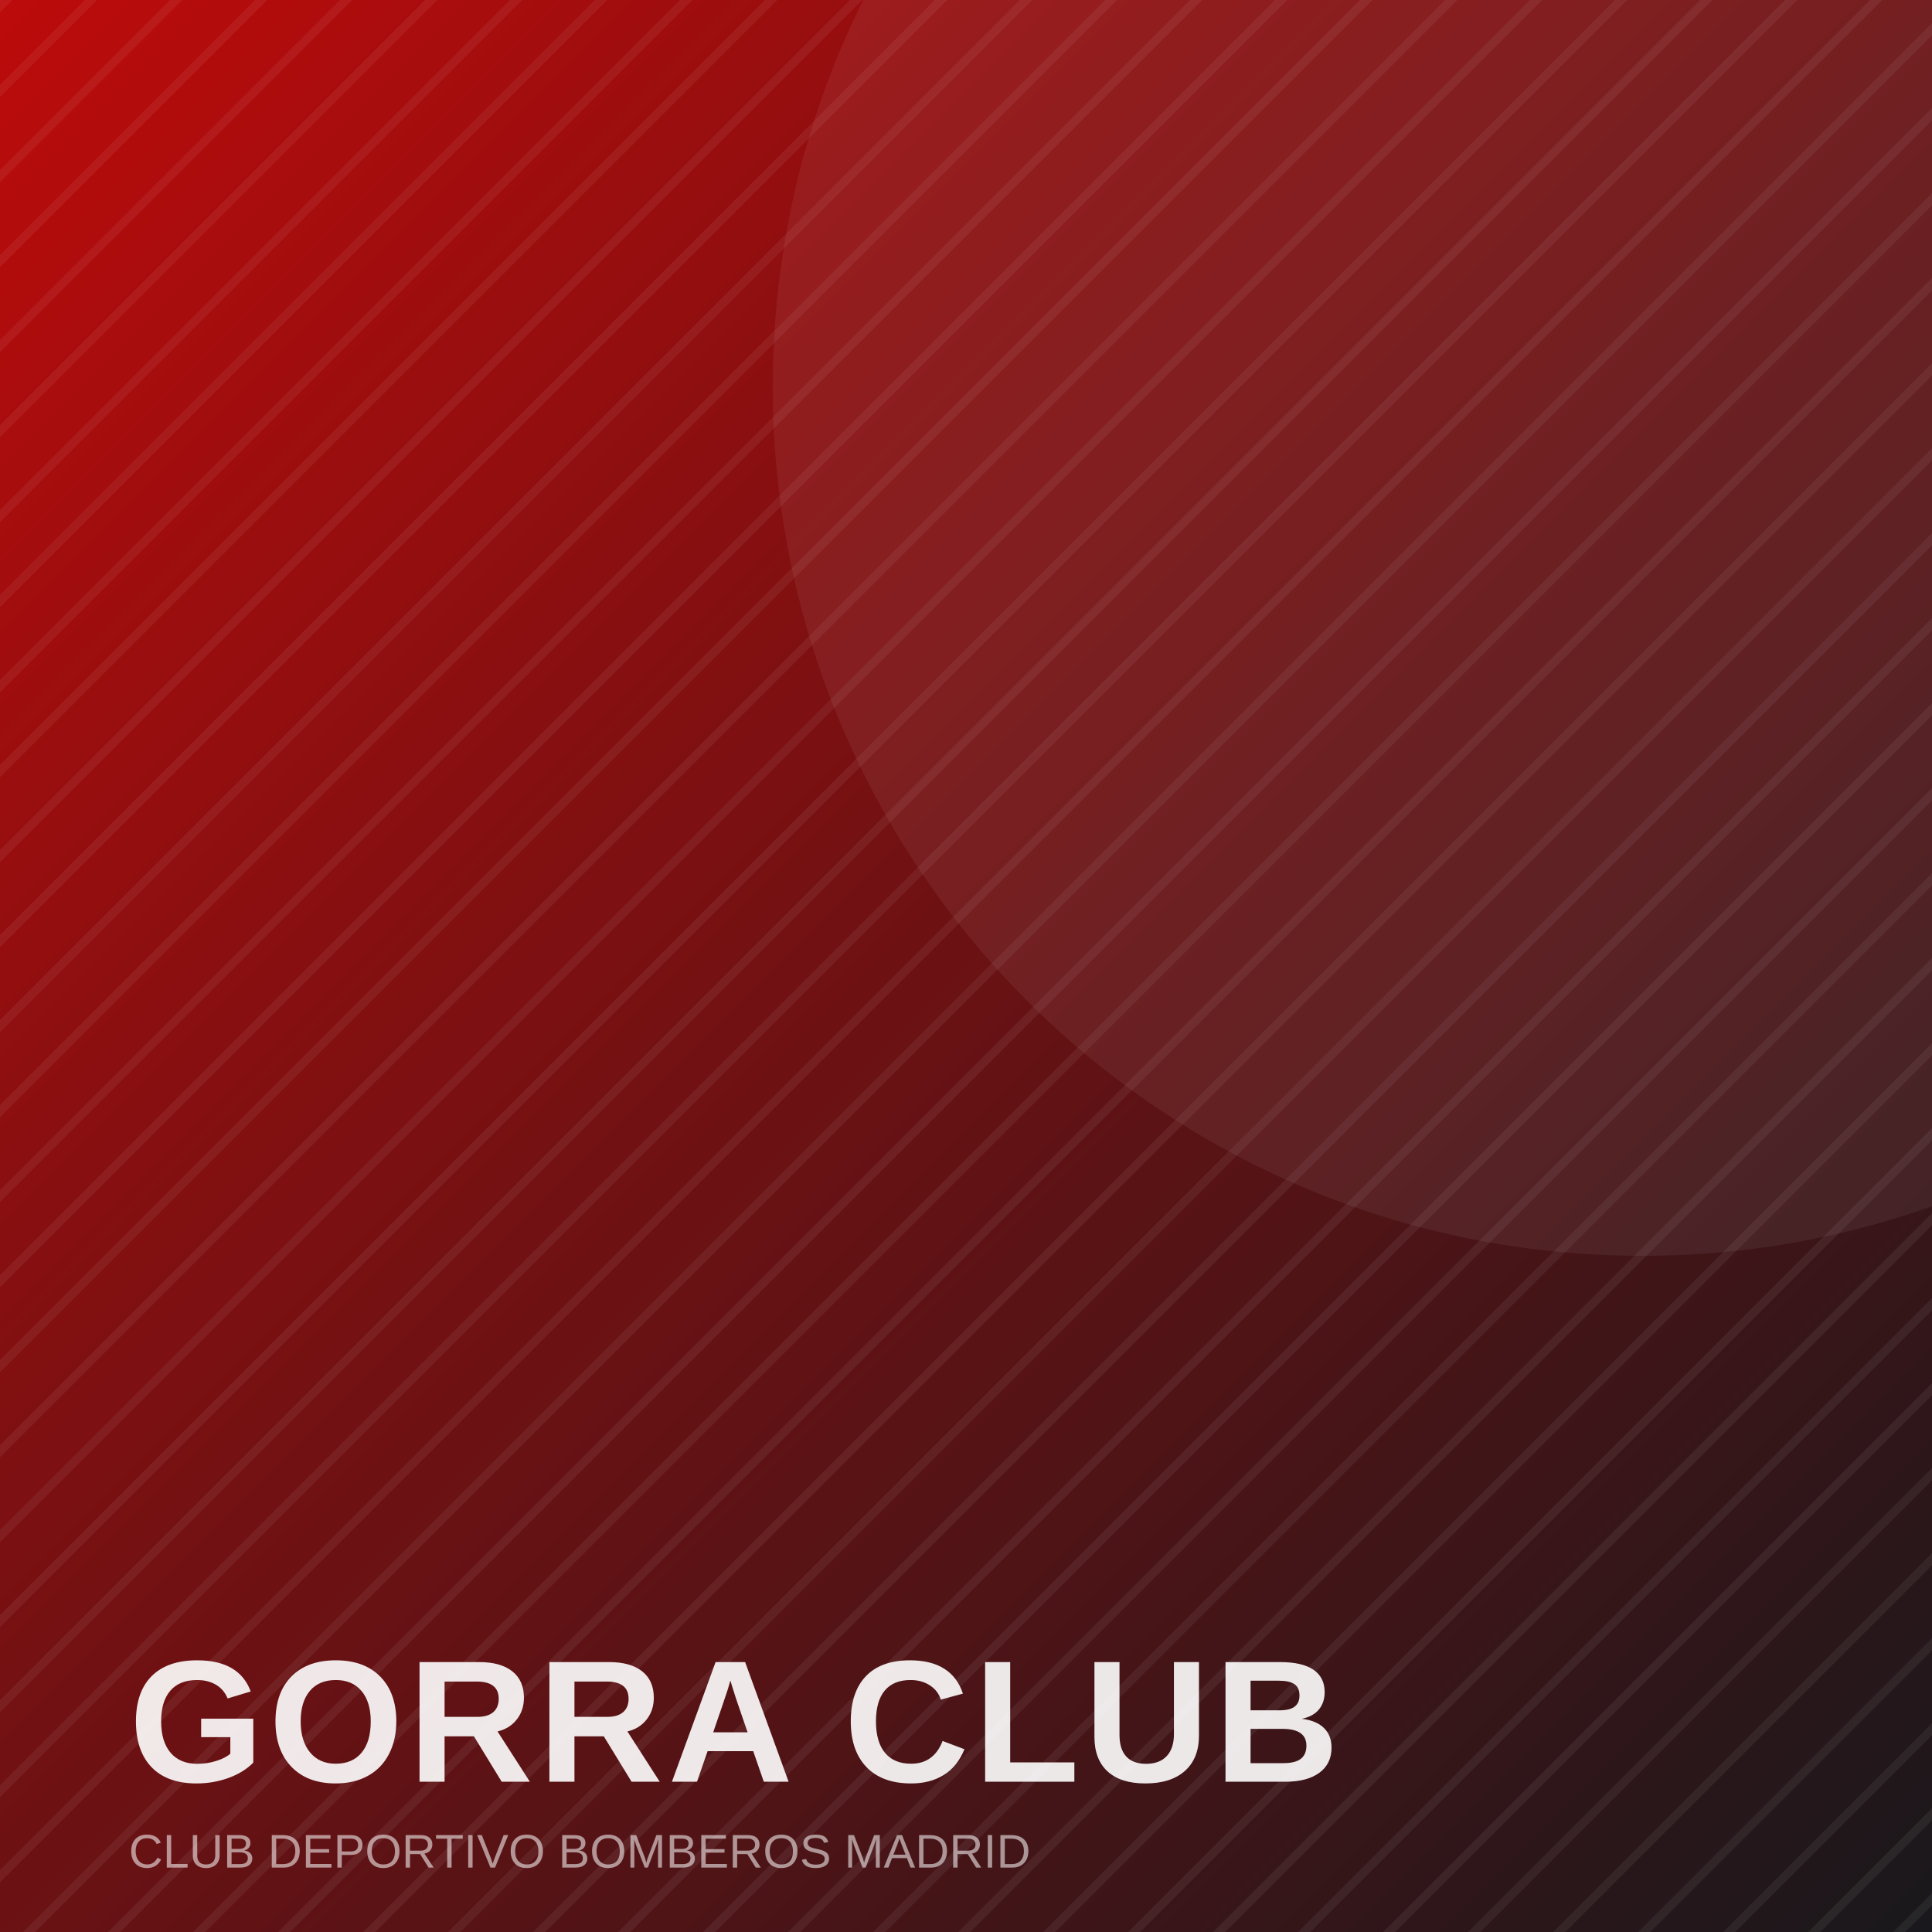
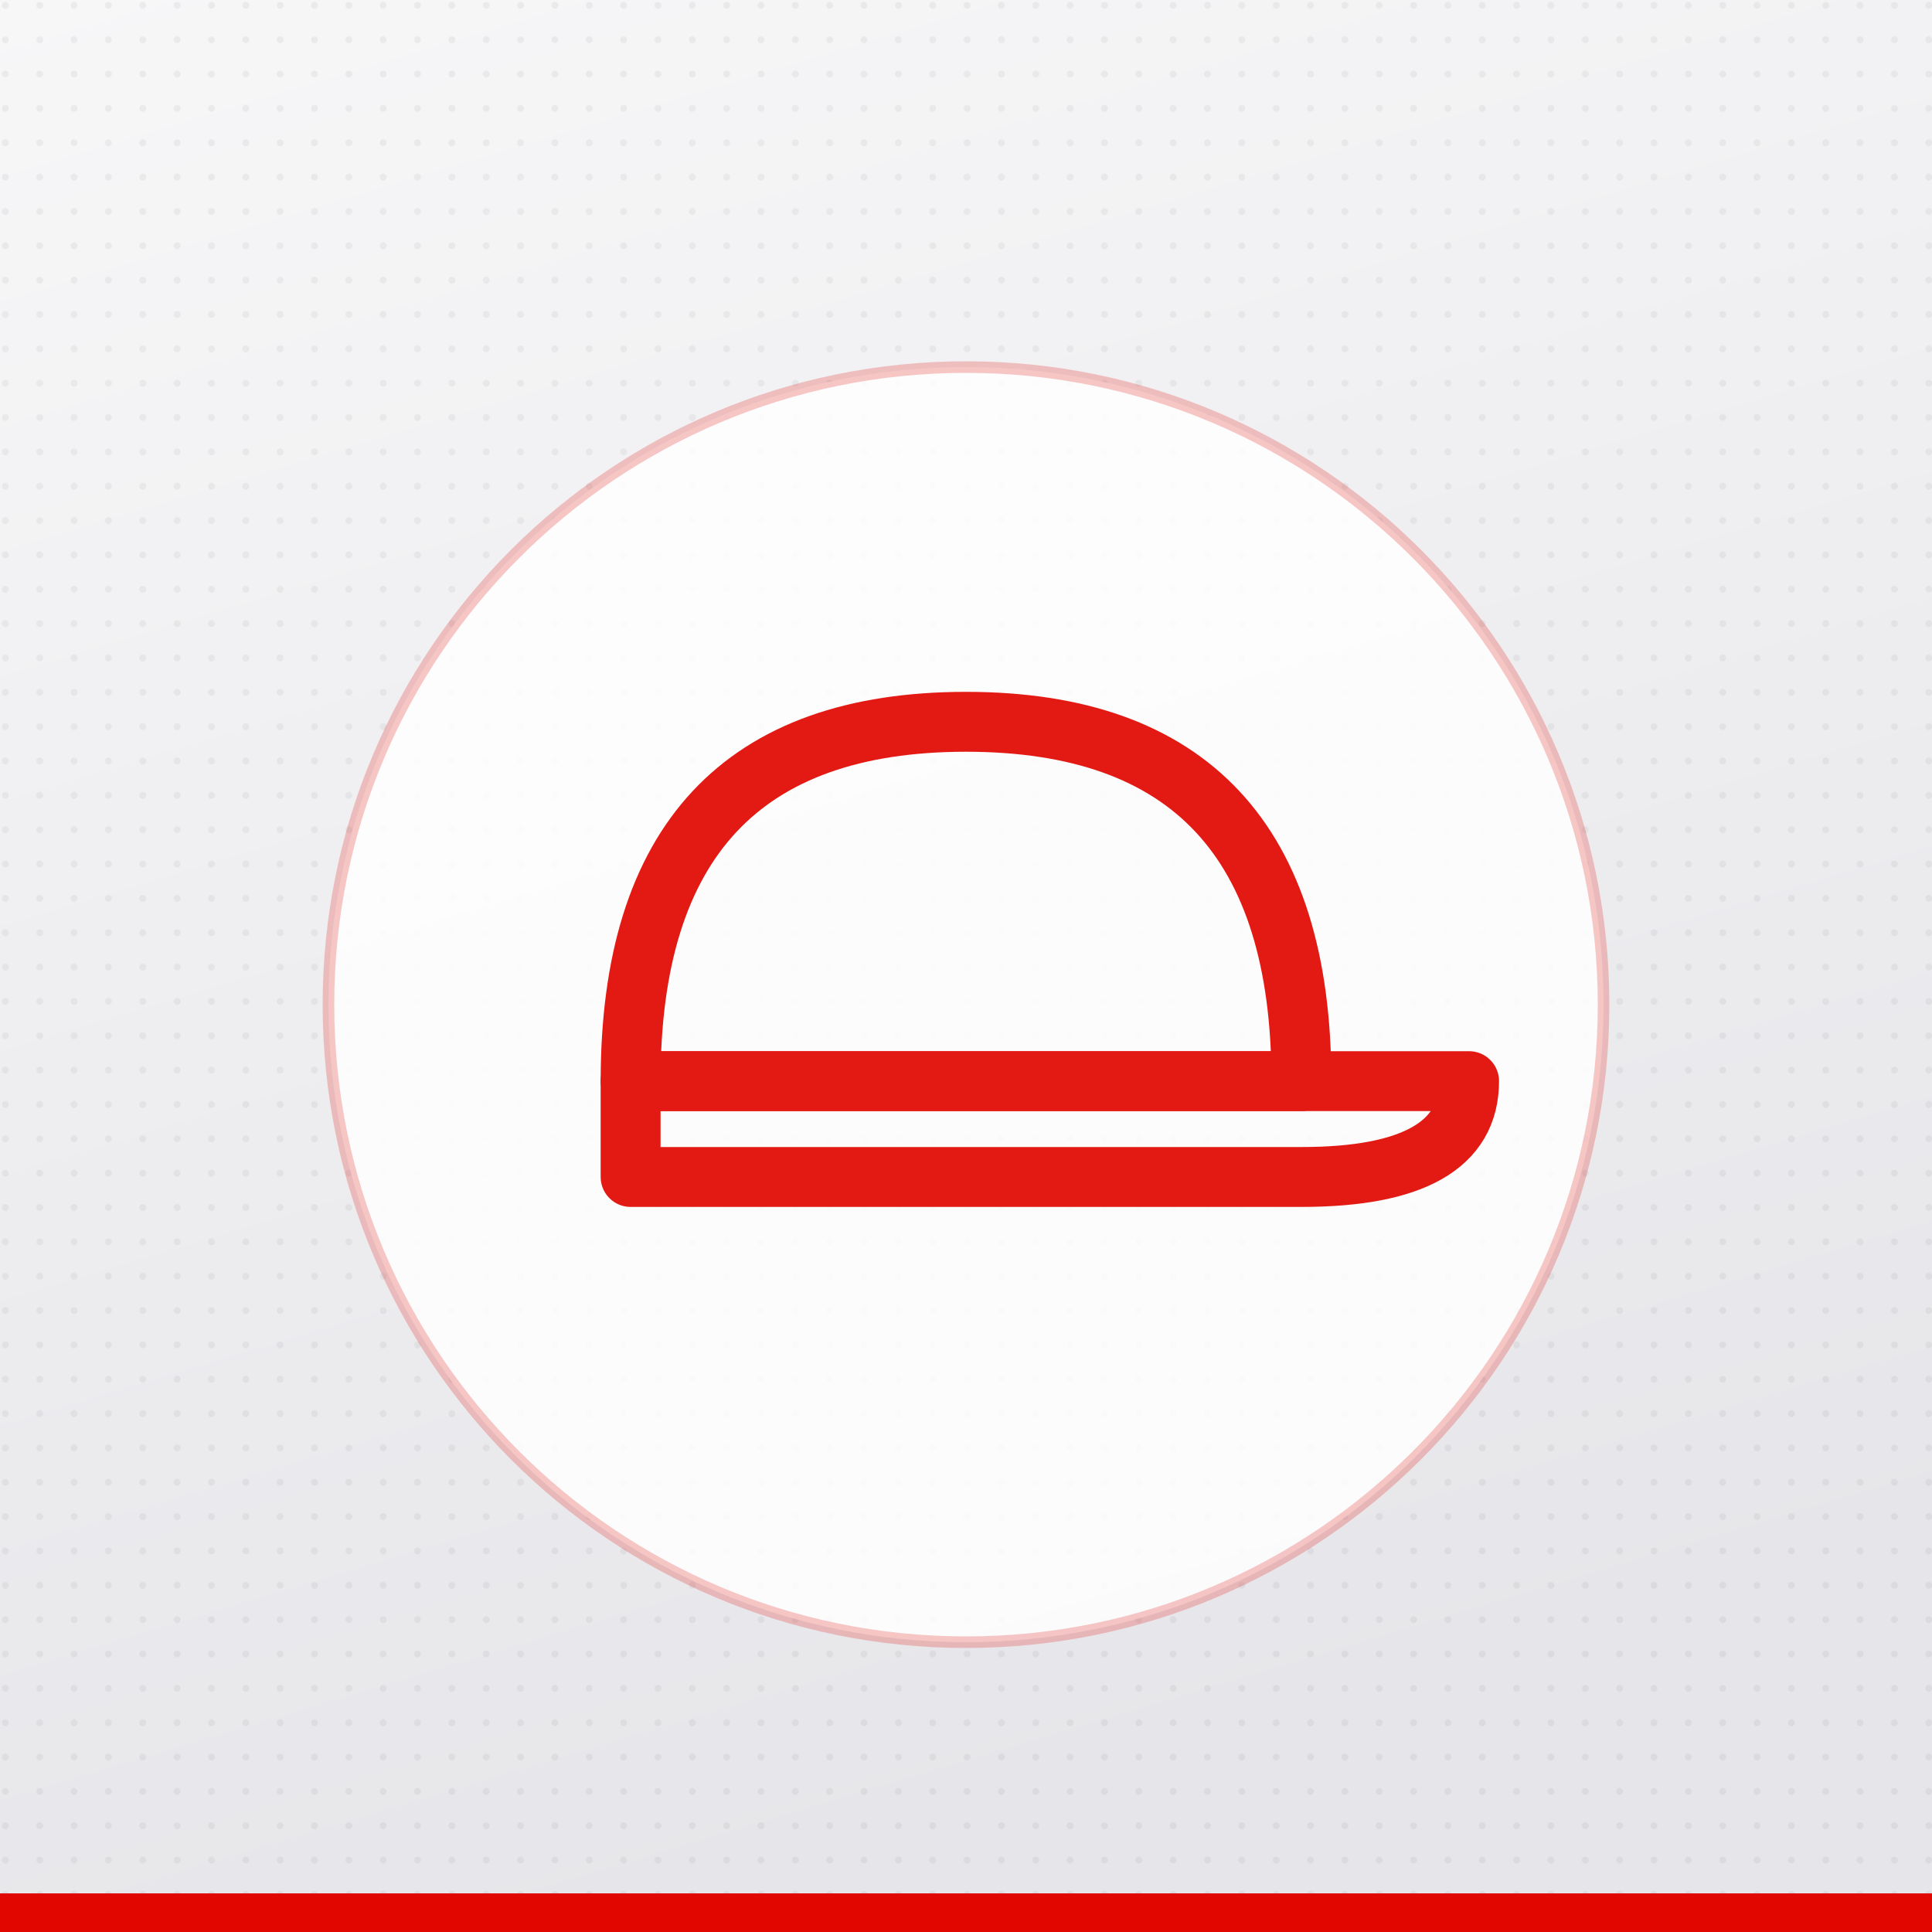
<svg xmlns="http://www.w3.org/2000/svg" viewBox="0 0 900 900" width="900" height="900">
  <defs>
-     <linearGradient id="g" x1="0" y1="0" x2="1" y2="1">
-       <stop offset="0" stop-color="#bd0b0b" />
-       <stop offset="1" stop-color="#18181c" />
+     <linearGradient id="f" x1="0" y1="0" x2="0.3" y2="1">
+       <stop offset="0" stop-color="#f7f7f8" />
+       <stop offset="1" stop-color="#e6e6ea" />
    </linearGradient>
-     <pattern id="p" width="28" height="28" patternUnits="userSpaceOnUse" patternTransform="rotate(45)">
-       <rect width="4" height="28" fill="rgba(255,255,255,0.06)" />
+     <pattern id="p" width="16" height="16" patternUnits="userSpaceOnUse">
+       <circle cx="2.5" cy="2.5" r="1.6" fill="rgba(11,11,13,0.05)" />
    </pattern>
  </defs>
-   <rect width="900" height="900" fill="url(#g)" />
+   <rect width="900" height="900" fill="url(#f)" />
  <rect width="900" height="900" fill="url(#p)" />
-   <circle cx="765" cy="180" r="405" fill="rgba(255,255,255,0.06)" />
-   <text x="60" y="830" font-family="Arial Narrow, Arial, sans-serif" font-weight="700" font-size="81" fill="rgba(255,255,255,0.9)" letter-spacing="2">GORRA CLUB</text>
-   <text x="60" y="870" font-family="Arial, sans-serif" font-size="22" fill="rgba(255,255,255,0.55)">CLUB DEPORTIVO BOMBEROS MADRID</text>
+   <circle cx="450" cy="468" r="297" fill="#ffffff" opacity="0.85" />
+   <circle cx="450" cy="468" r="297" fill="none" stroke="#e10600" stroke-width="5.4" opacity="0.22" />
+   <g opacity="0.92" transform="translate(171 180) scale(5.58)">
+     <path d="M22 58 Q22 28 50 28 Q78 28 78 58 Z" fill="none" stroke="#e10600" stroke-width="5" stroke-linecap="round" stroke-linejoin="round" />
+     <path d="M22 58 L92 58 Q92 66 78 66 L22 66 Z" fill="none" stroke="#e10600" stroke-width="5" stroke-linecap="round" stroke-linejoin="round" />
+   </g>
+   <rect x="0" y="882" width="900" height="18" fill="#e10600" />
</svg>
